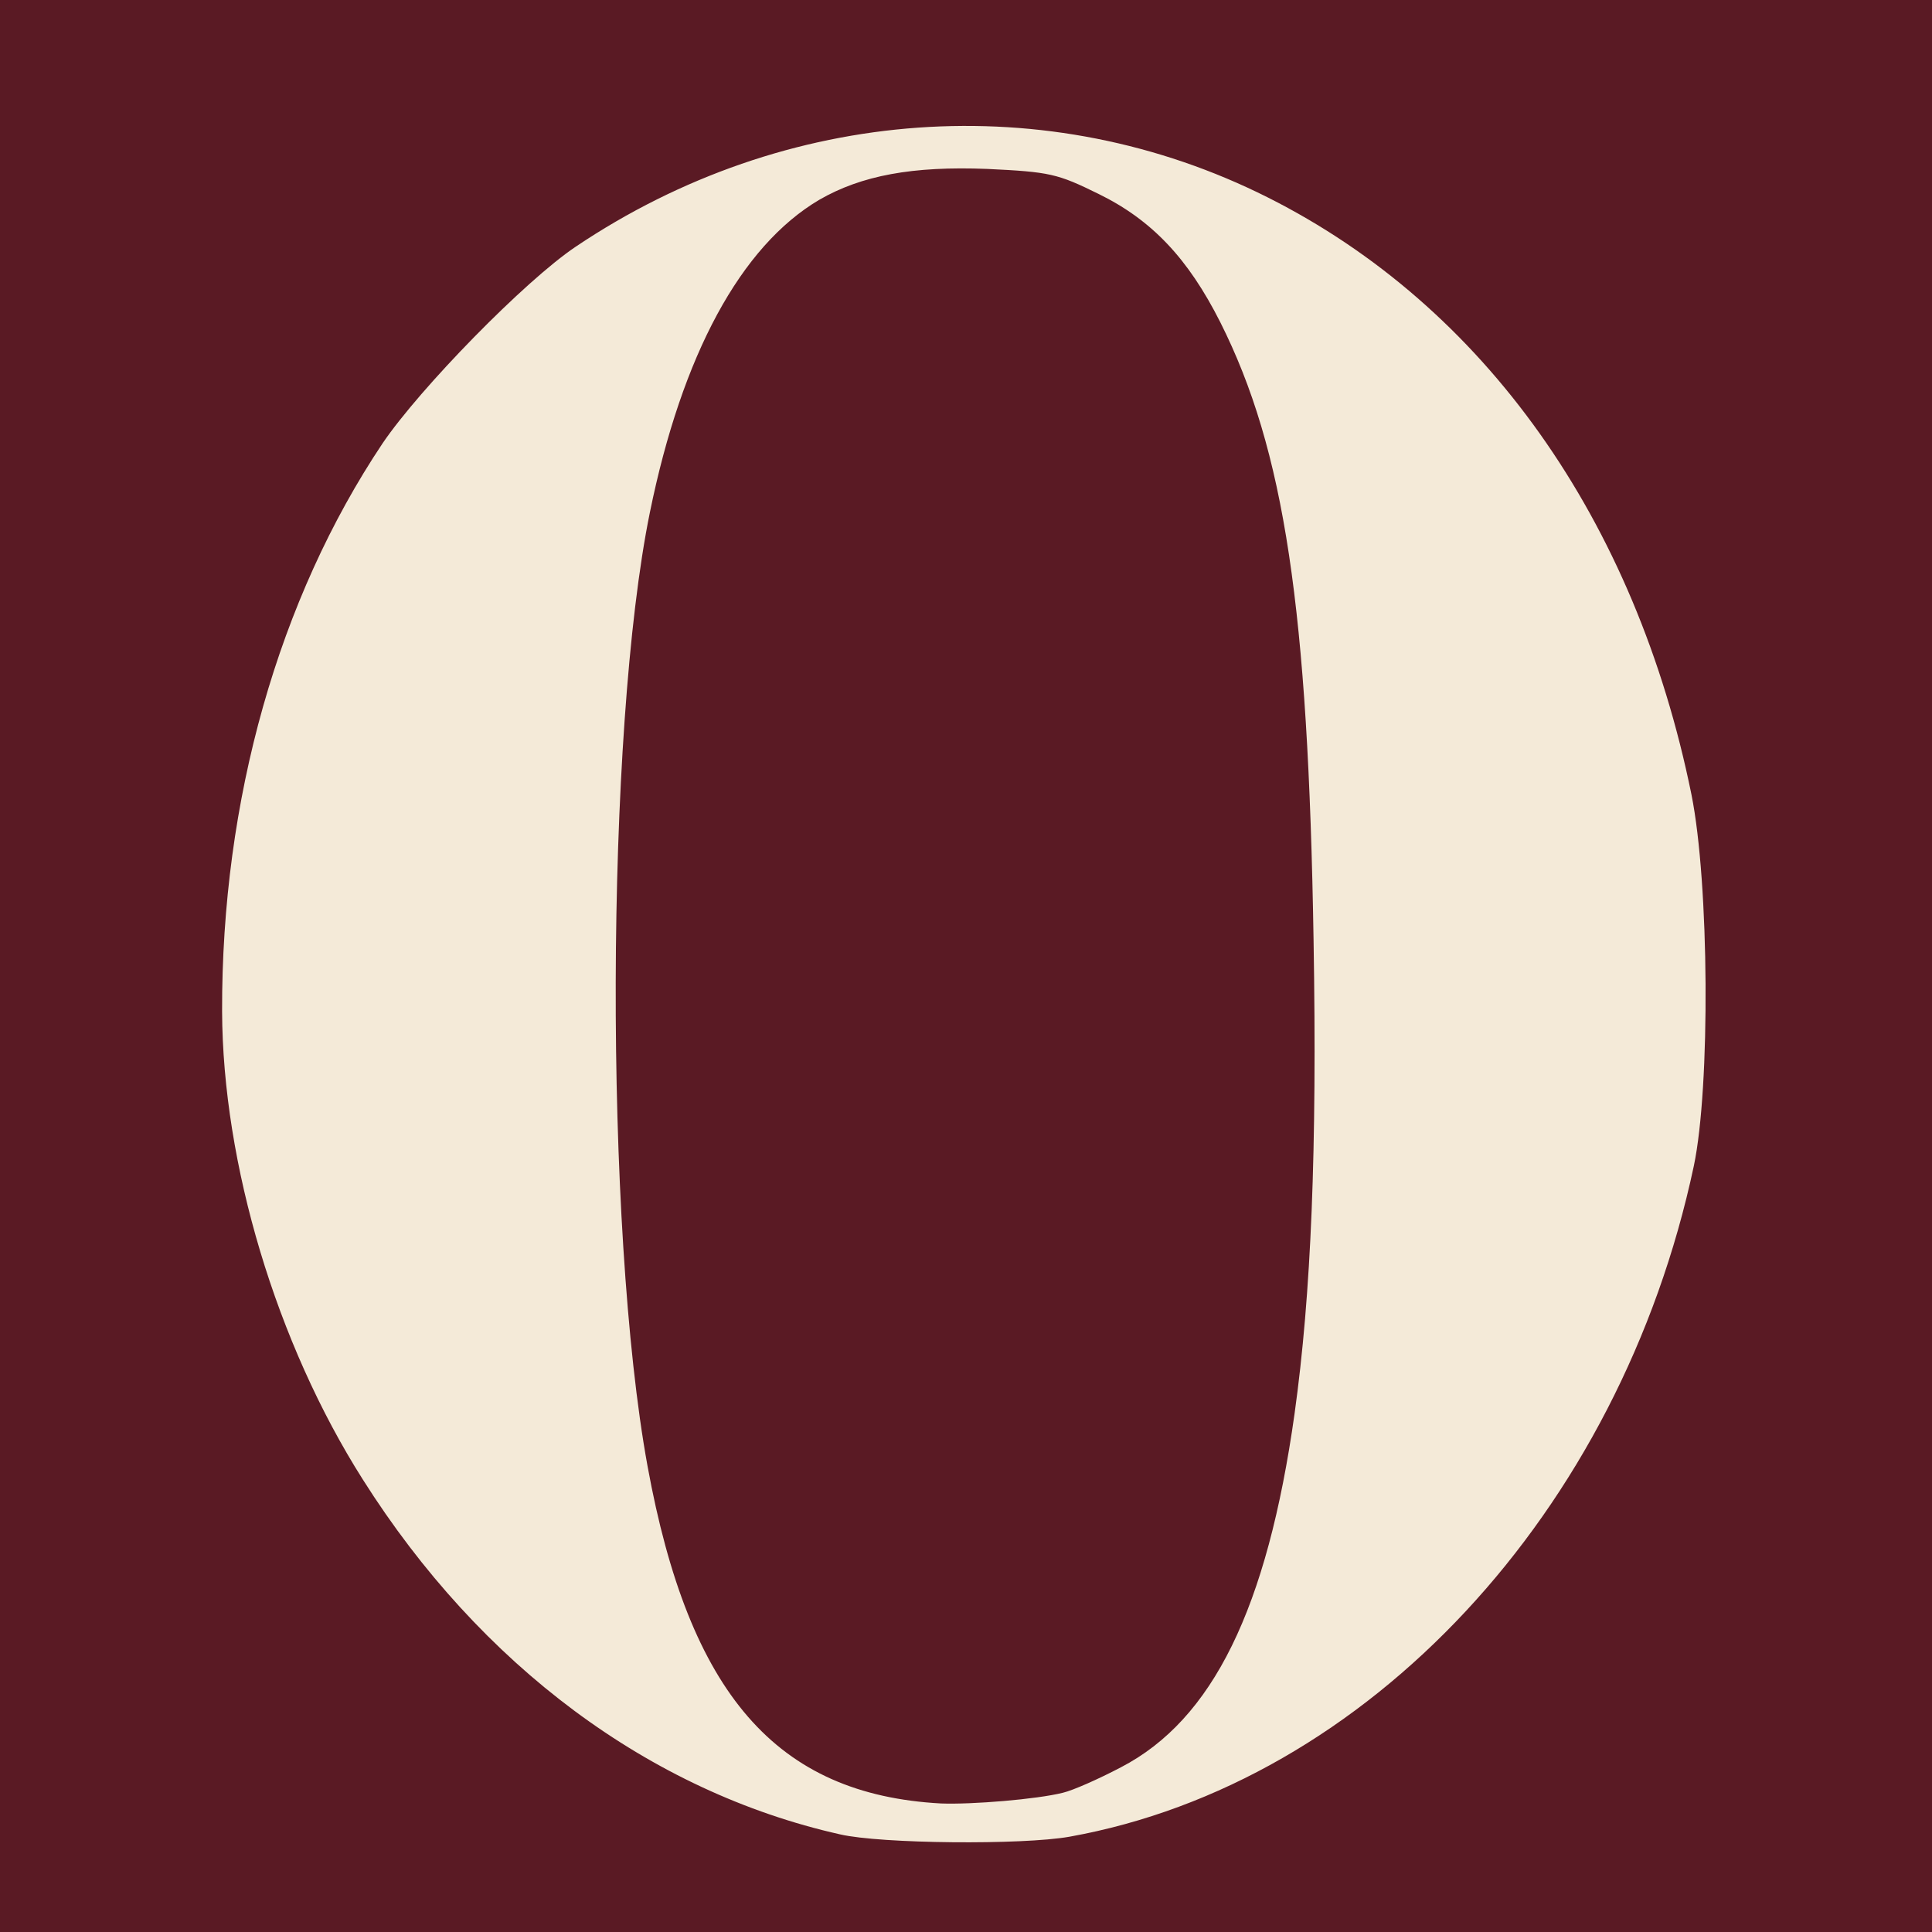
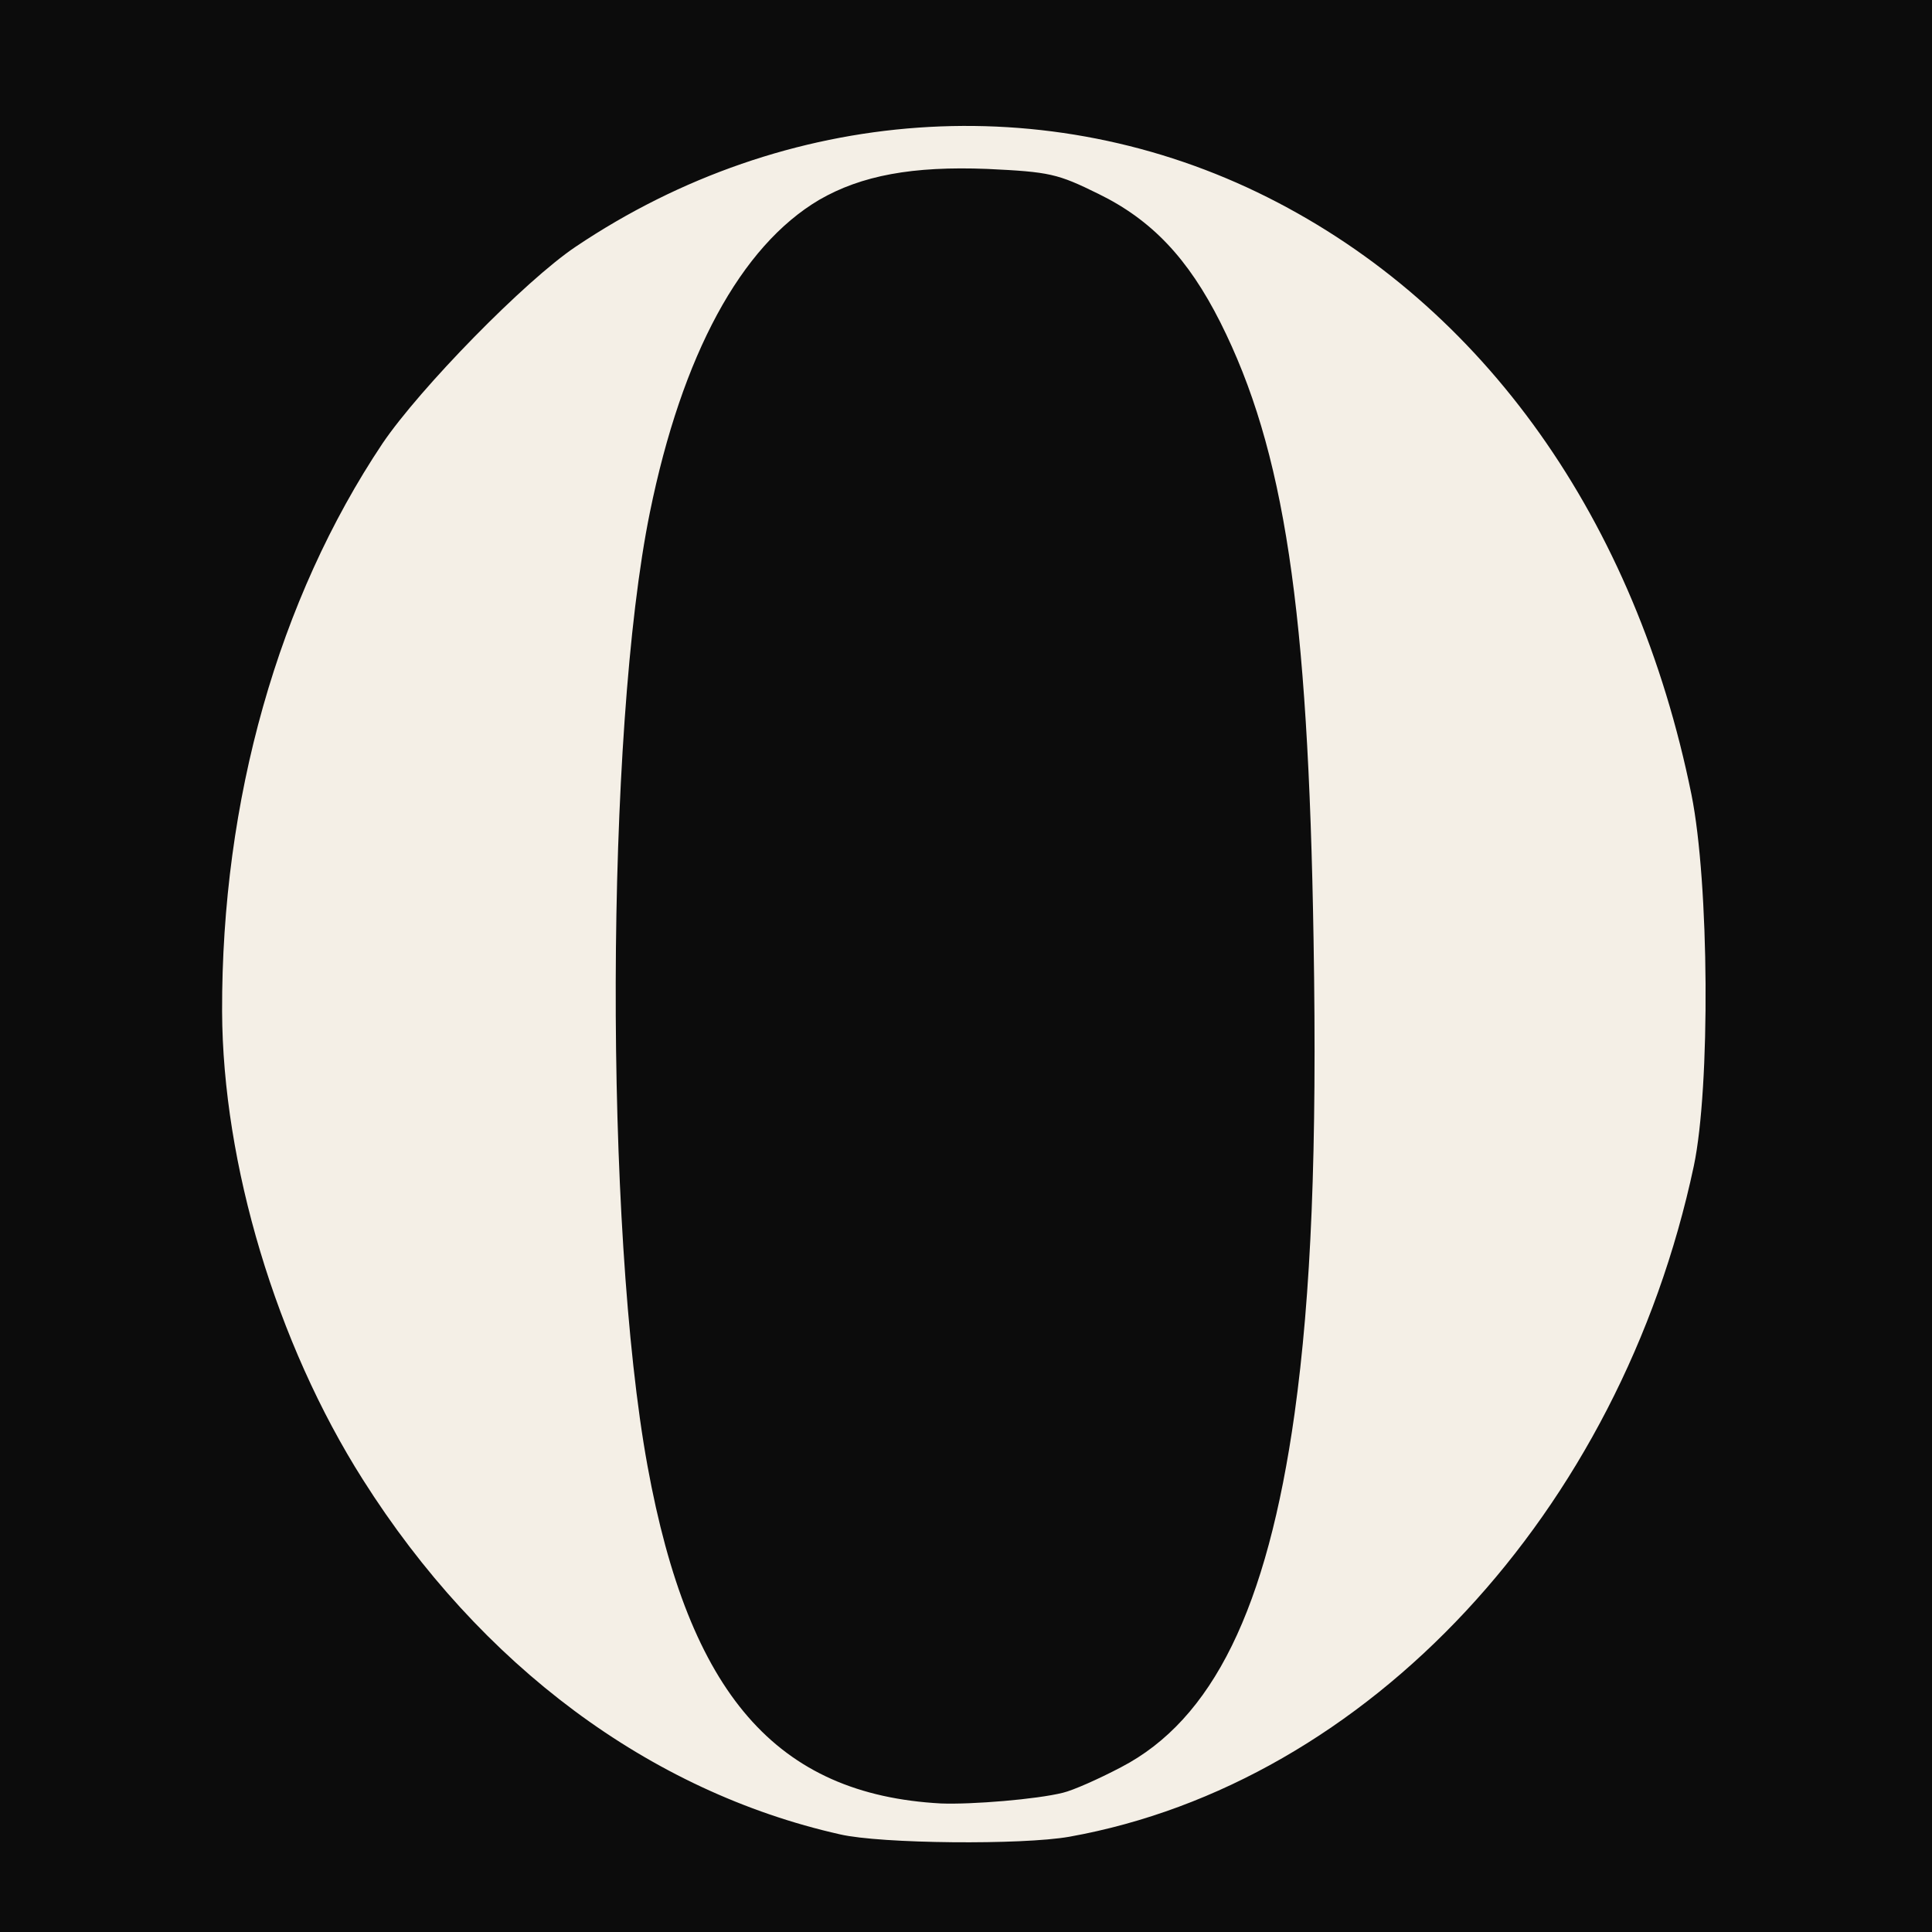
<svg xmlns="http://www.w3.org/2000/svg" viewBox="0 0 512 512">
-   <rect width="512" height="512" fill="#5a1a24" />
-   <path fill="#f4ead8" fill-rule="evenodd" transform="translate(49.41 -100.41) scale(1.57459)" d="M110 372.5C78 365.3 49.5 344.1 29.7 312.8C15.1 289.8 6.1 259.6 6 234C5.9 198.4 15.5 164.6 33 138.4C39.3 129.1 57 111 65.5 105.3C100.9 81.5 145 78.4 182 97C218.4 115.3 243.9 151.2 253.3 197.5C256.3 212.4 256.5 246.7 253.7 260C241.3 318.3 198.8 363.9 148.6 372.9C140.7 374.3 116.9 374.1 110 372.5ZM147.5 365.5C149.2 365.1 153.5 363.2 157.3 361.2C172.7 353.2 181.9 334.5 186.5 301.7C189.3 281.6 190.3 257.3 189.7 222C188.8 166.2 184.8 139.5 174 118C168.6 107.3 162.5 100.8 153.5 96.4C146.6 93 145.3 92.7 134.8 92.2C122.2 91.7 113.6 93.3 106.5 97.4C93.3 105.2 83.4 123.5 78 150C70.5 186.8 70.3 270.5 77.6 310.5C84.6 348.9 99.3 365.8 127 367.3C132.2 367.5 143.1 366.6 147.5 365.5Z" />
+   <rect width="512" height="512" fill="#0c0c0c" />
+   <path fill="#f4efe6" fill-rule="evenodd" transform="translate(49.41 -100.41) scale(1.57459)" d="M110 372.5C78 365.3 49.5 344.1 29.7 312.8C15.1 289.8 6.1 259.6 6 234C5.9 198.4 15.5 164.6 33 138.4C39.3 129.1 57 111 65.5 105.3C100.9 81.5 145 78.4 182 97C218.4 115.3 243.9 151.2 253.3 197.5C256.3 212.4 256.5 246.7 253.7 260C241.3 318.3 198.8 363.9 148.6 372.9C140.7 374.3 116.9 374.1 110 372.5ZM147.5 365.5C149.2 365.1 153.5 363.2 157.3 361.2C172.7 353.2 181.9 334.5 186.5 301.7C189.3 281.6 190.3 257.3 189.7 222C188.8 166.2 184.8 139.5 174 118C168.6 107.3 162.5 100.8 153.5 96.4C146.6 93 145.3 92.7 134.8 92.2C122.2 91.7 113.6 93.3 106.5 97.4C93.3 105.2 83.4 123.5 78 150C70.5 186.8 70.3 270.5 77.6 310.5C84.6 348.9 99.3 365.8 127 367.3C132.2 367.5 143.1 366.6 147.5 365.5Z" />
</svg>
